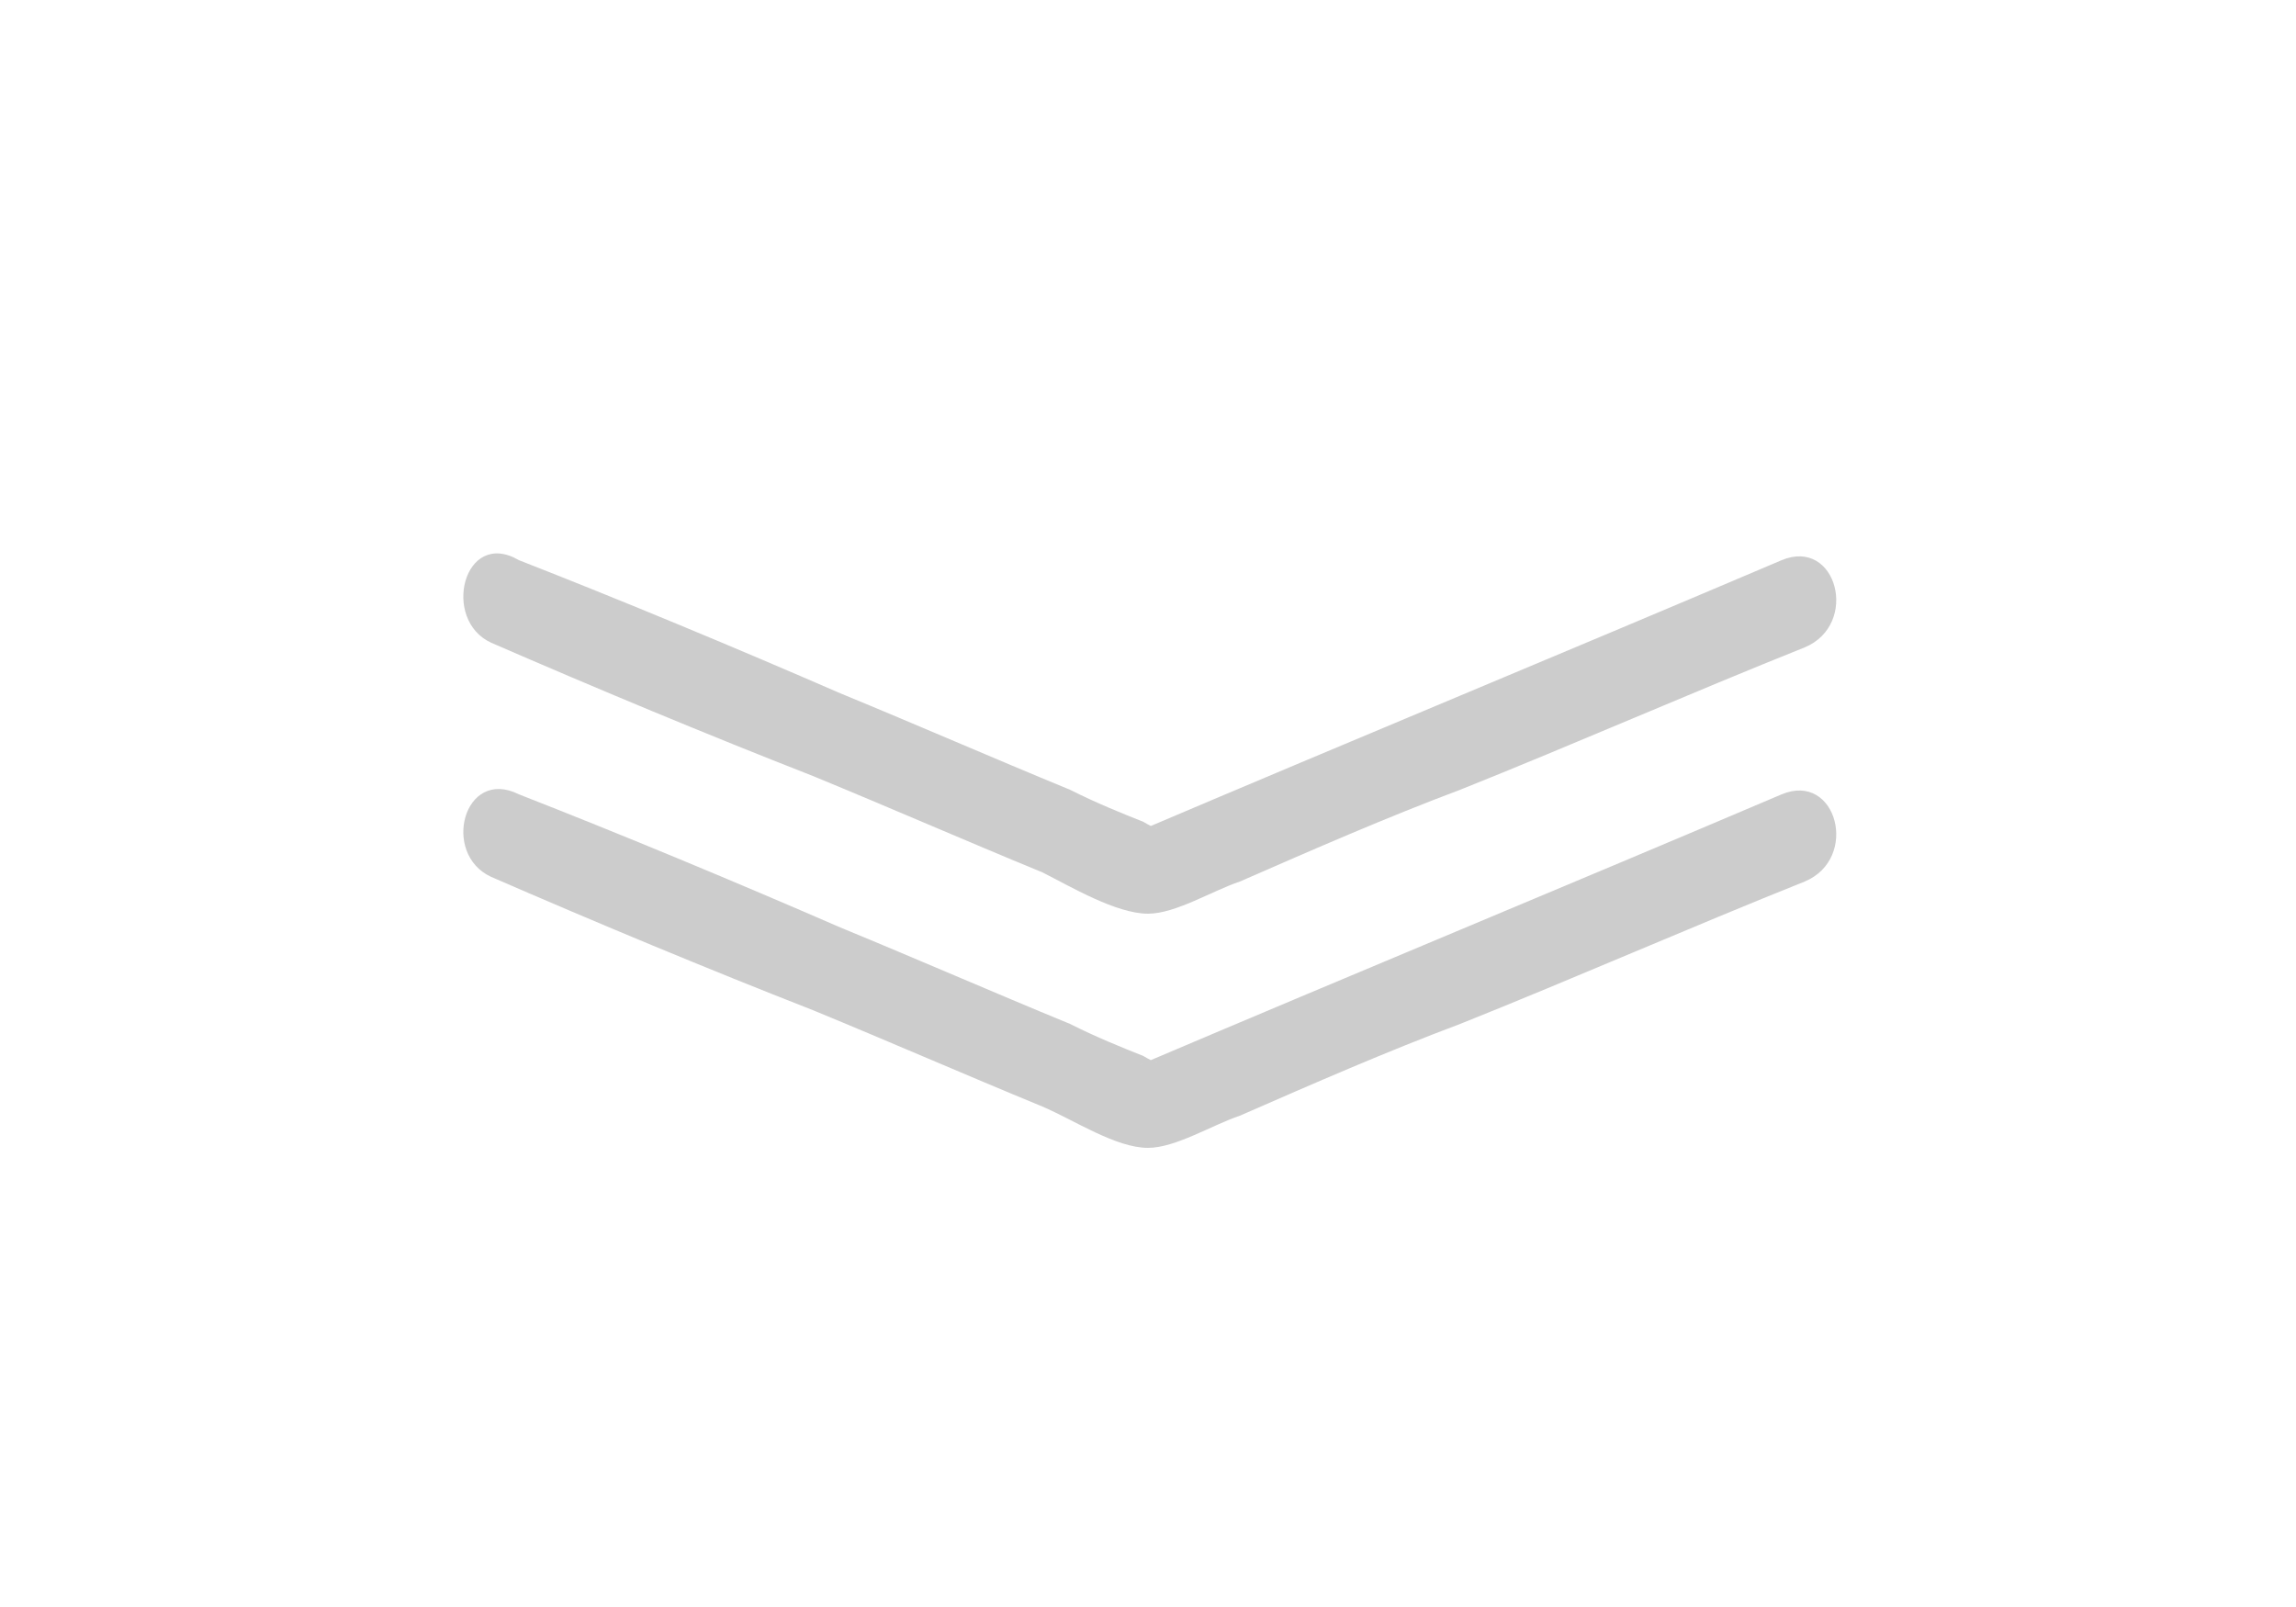
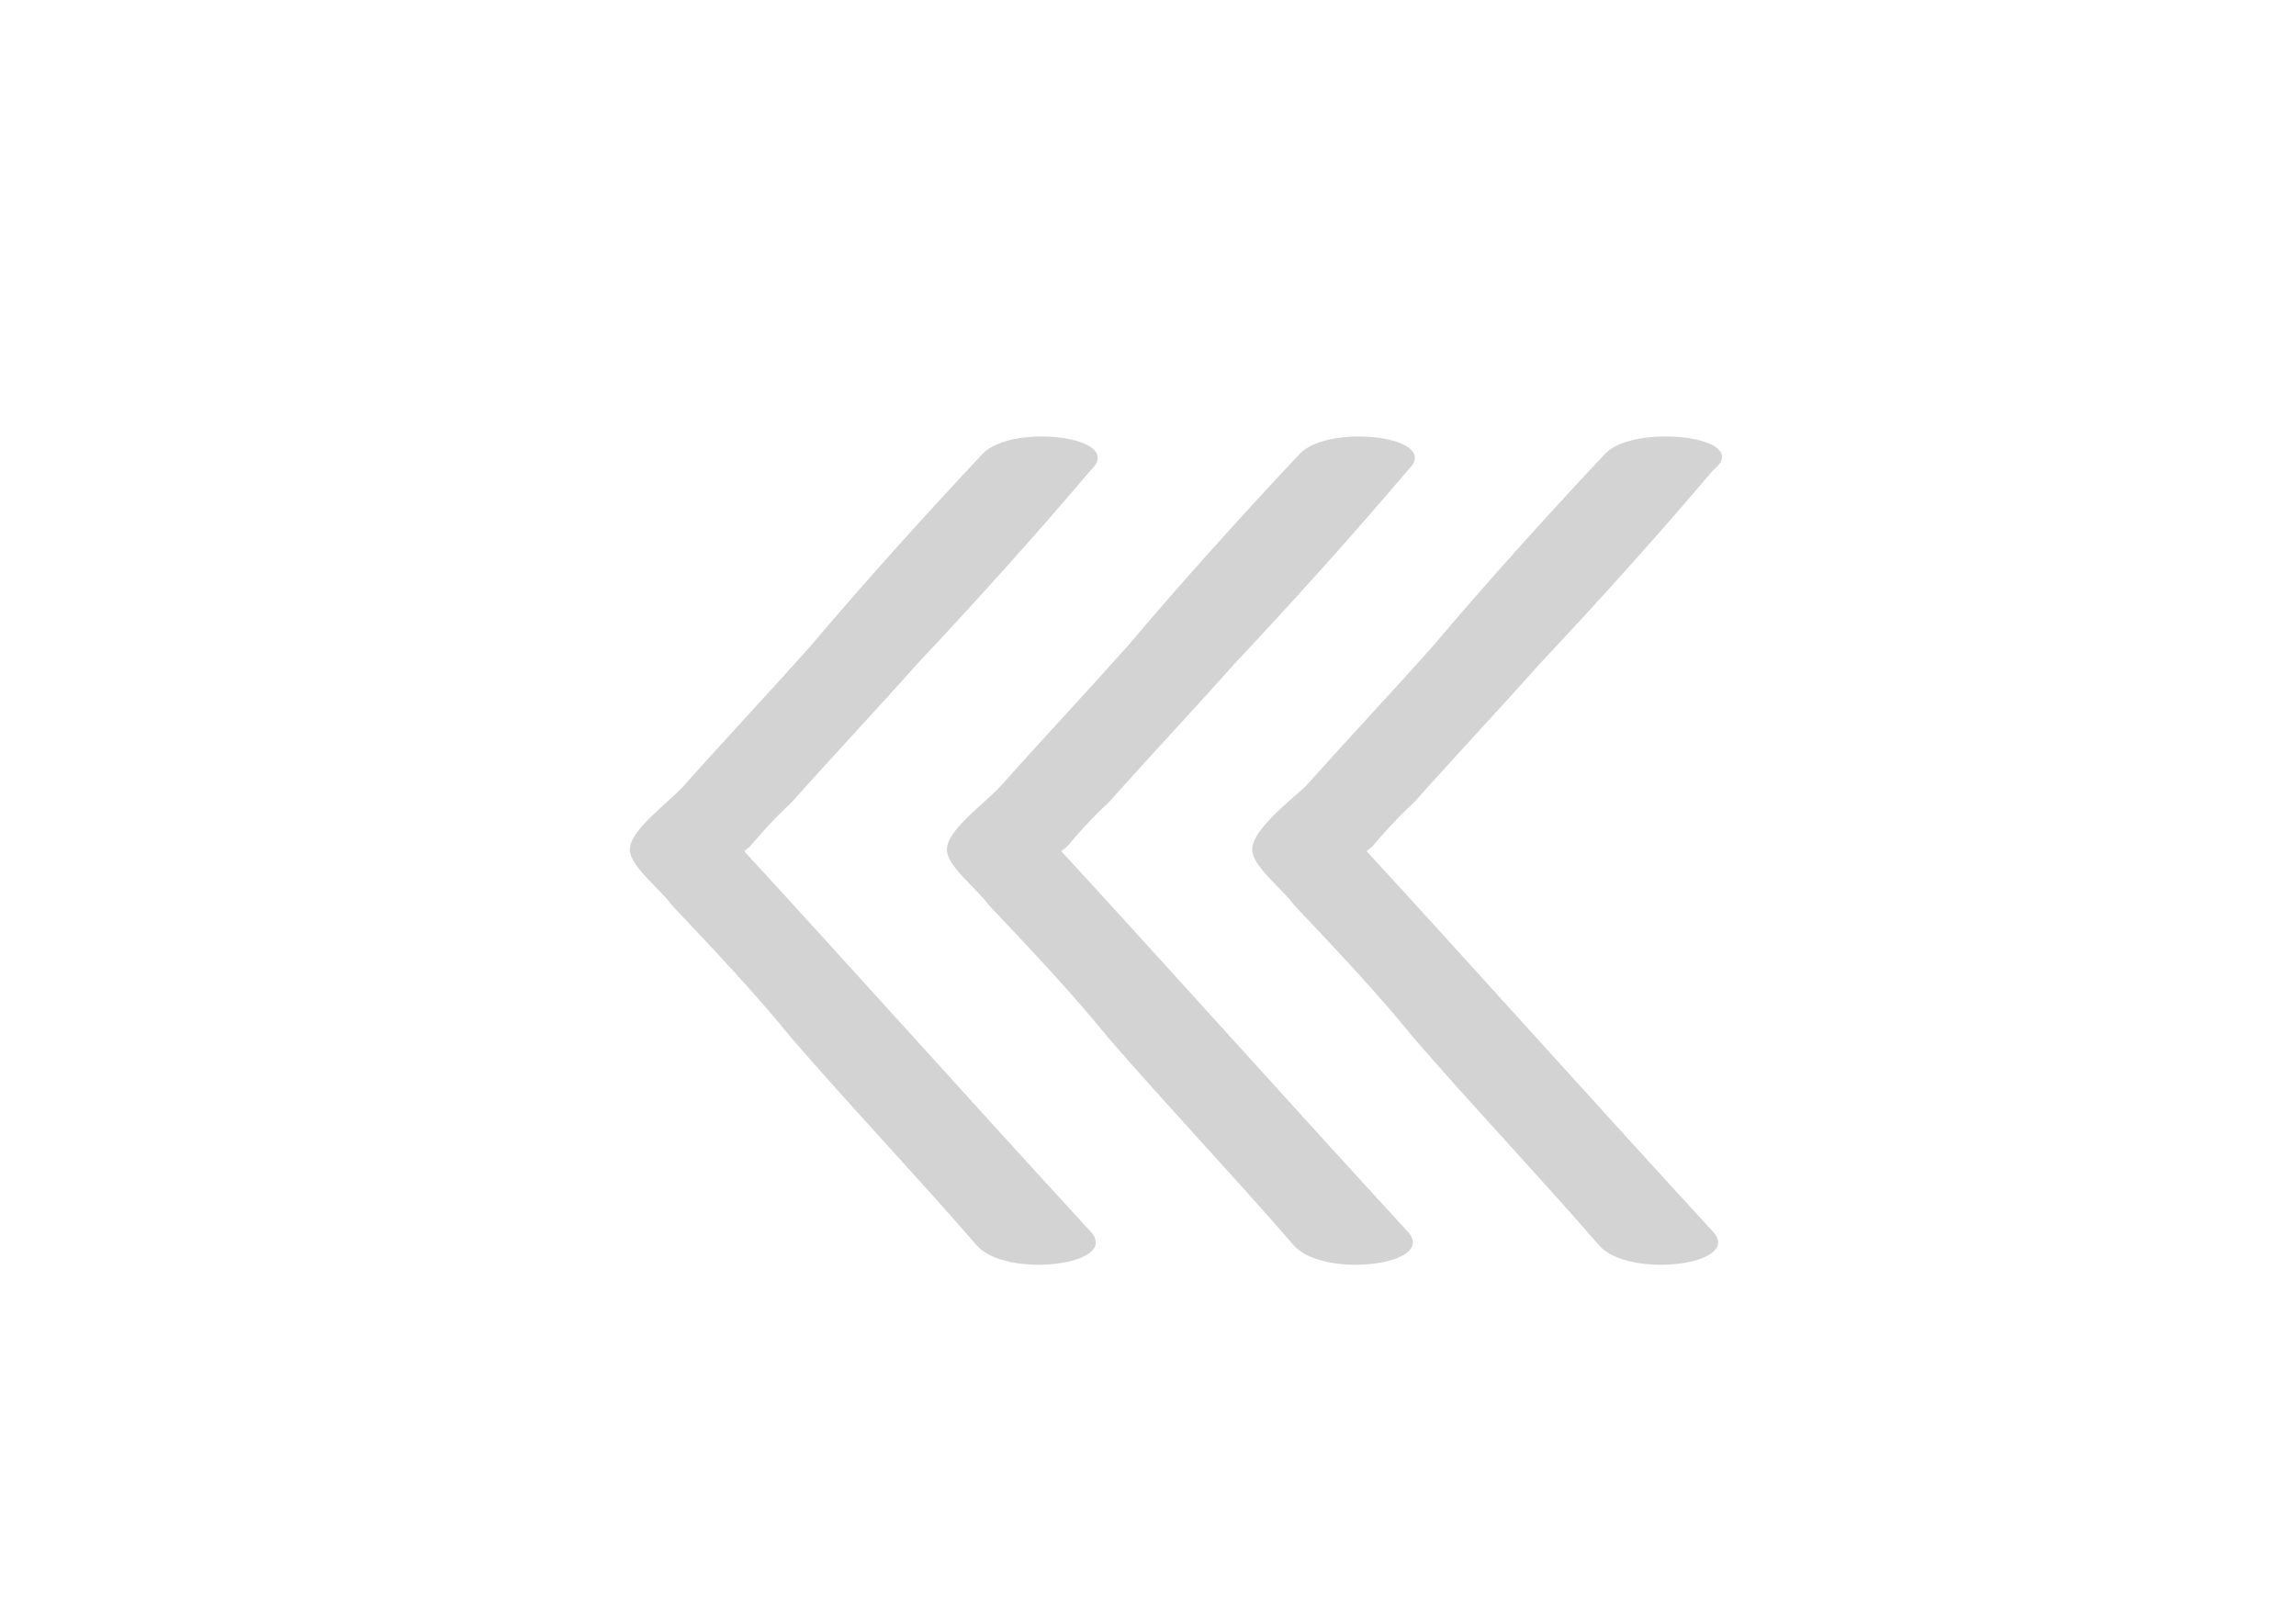
- <svg xmlns="http://www.w3.org/2000/svg" width="50" height="35" viewBox="0 0 50 35">
-   <style>.a{fill:#CCC;}</style>
-   <path d="M10.7 14c2.3 1 4.7 2 7 2.9 1.7 0.7 3.3 1.4 5 2.1 0.6 0.3 1.6 0.9 2.3 0.9 0.6 0 1.4-0.5 2-0.7 1.6-0.7 3.2-1.4 4.8-2 2.5-1 5-2.1 7.5-3.1 1.2-0.5 0.7-2.4-0.5-1.9 -4.7 2-9.3 3.9-14 5.9 0.4-0.2 0.6 0.1 0.1-0.2 -0.5-0.2-1-0.4-1.6-0.7 -1.7-0.7-3.3-1.4-5-2.1 -2.3-1-4.7-2-7-2.9C10.1 11.5 9.6 13.5 10.7 14L10.7 14z" class="a" />
-   <path d="M10.7 19.1c2.3 1 4.7 2 7 2.9 1.7 0.7 3.3 1.4 5 2.1C23.4 24.4 24.3 25 25 25c0.6 0 1.4-0.5 2-0.7 1.6-0.7 3.2-1.4 4.8-2 2.5-1 5-2.1 7.5-3.1 1.2-0.5 0.7-2.4-0.5-1.9 -4.7 2-9.3 3.9-14 5.9 0.4-0.2 0.6 0.1 0.1-0.2 -0.5-0.2-1-0.4-1.6-0.7 -1.7-0.7-3.3-1.4-5-2.1 -2.3-1-4.7-2-7-2.9C10.1 16.7 9.6 18.6 10.7 19.1L10.7 19.1z" class="a" />
+ <svg xmlns="http://www.w3.org/2000/svg" version="1.1" id="Layer_1" x="0px" y="0px" width="50px" height="35px" viewBox="0 0 50 35" enable-background="new 0 0 50 35" xml:space="preserve">
+   <path fill="#D3D3D3" d="M34.962,9.875c-1.305,1.388-2.607,2.836-3.781,4.224c-0.912,1.024-1.825,1.991-2.74,3.017  c-0.39,0.362-1.173,0.966-1.173,1.389c0,0.36,0.652,0.844,0.913,1.206c0.913,0.965,1.826,1.931,2.606,2.896  c1.305,1.508,2.738,3.017,4.042,4.524c0.652,0.725,3.13,0.422,2.478-0.302c-2.607-2.835-5.084-5.611-7.69-8.447  c0.261,0.24-0.132,0.361,0.261,0.063c0.261-0.304,0.521-0.604,0.913-0.966c0.911-1.025,1.824-1.99,2.737-3.018  c1.305-1.387,2.607-2.835,3.781-4.223C38.221,9.512,35.613,9.21,34.962,9.875L34.962,9.875z" />
+   <path fill="#D3D3D3" d="M28.313,9.875c-1.304,1.388-2.607,2.836-3.781,4.224c-0.912,1.024-1.825,1.991-2.736,3.017  c-0.395,0.422-1.176,0.966-1.176,1.389c0,0.36,0.652,0.844,0.912,1.206c0.914,0.965,1.824,1.931,2.607,2.896  c1.305,1.508,2.739,3.017,4.042,4.524c0.652,0.725,3.13,0.422,2.479-0.302c-2.606-2.835-5.085-5.611-7.692-8.447  c0.262,0.24-0.131,0.361,0.262,0.063c0.26-0.304,0.521-0.604,0.911-0.966c0.914-1.025,1.825-1.99,2.739-3.018  c1.303-1.387,2.606-2.835,3.781-4.223C31.441,9.512,28.966,9.21,28.313,9.875L28.313,9.875z" />
+   <path fill="#D3D3D3" d="M21.407,9.875c-1.303,1.388-2.606,2.836-3.78,4.224c-0.913,1.024-1.825,1.991-2.737,3.017  c-0.393,0.422-1.174,0.966-1.174,1.389c0,0.36,0.652,0.844,0.911,1.206c0.914,0.965,1.825,1.931,2.608,2.896  c1.303,1.508,2.737,3.017,4.041,4.524c0.652,0.725,3.131,0.422,2.479-0.302c-2.606-2.835-5.086-5.611-7.692-8.447  c0.26,0.24-0.132,0.361,0.26,0.063c0.261-0.304,0.522-0.604,0.912-0.966c0.914-1.025,1.824-1.99,2.738-3.018  c1.305-1.387,2.607-2.835,3.782-4.223C24.536,9.512,22.06,9.21,21.407,9.875L21.407,9.875z" />
</svg>
